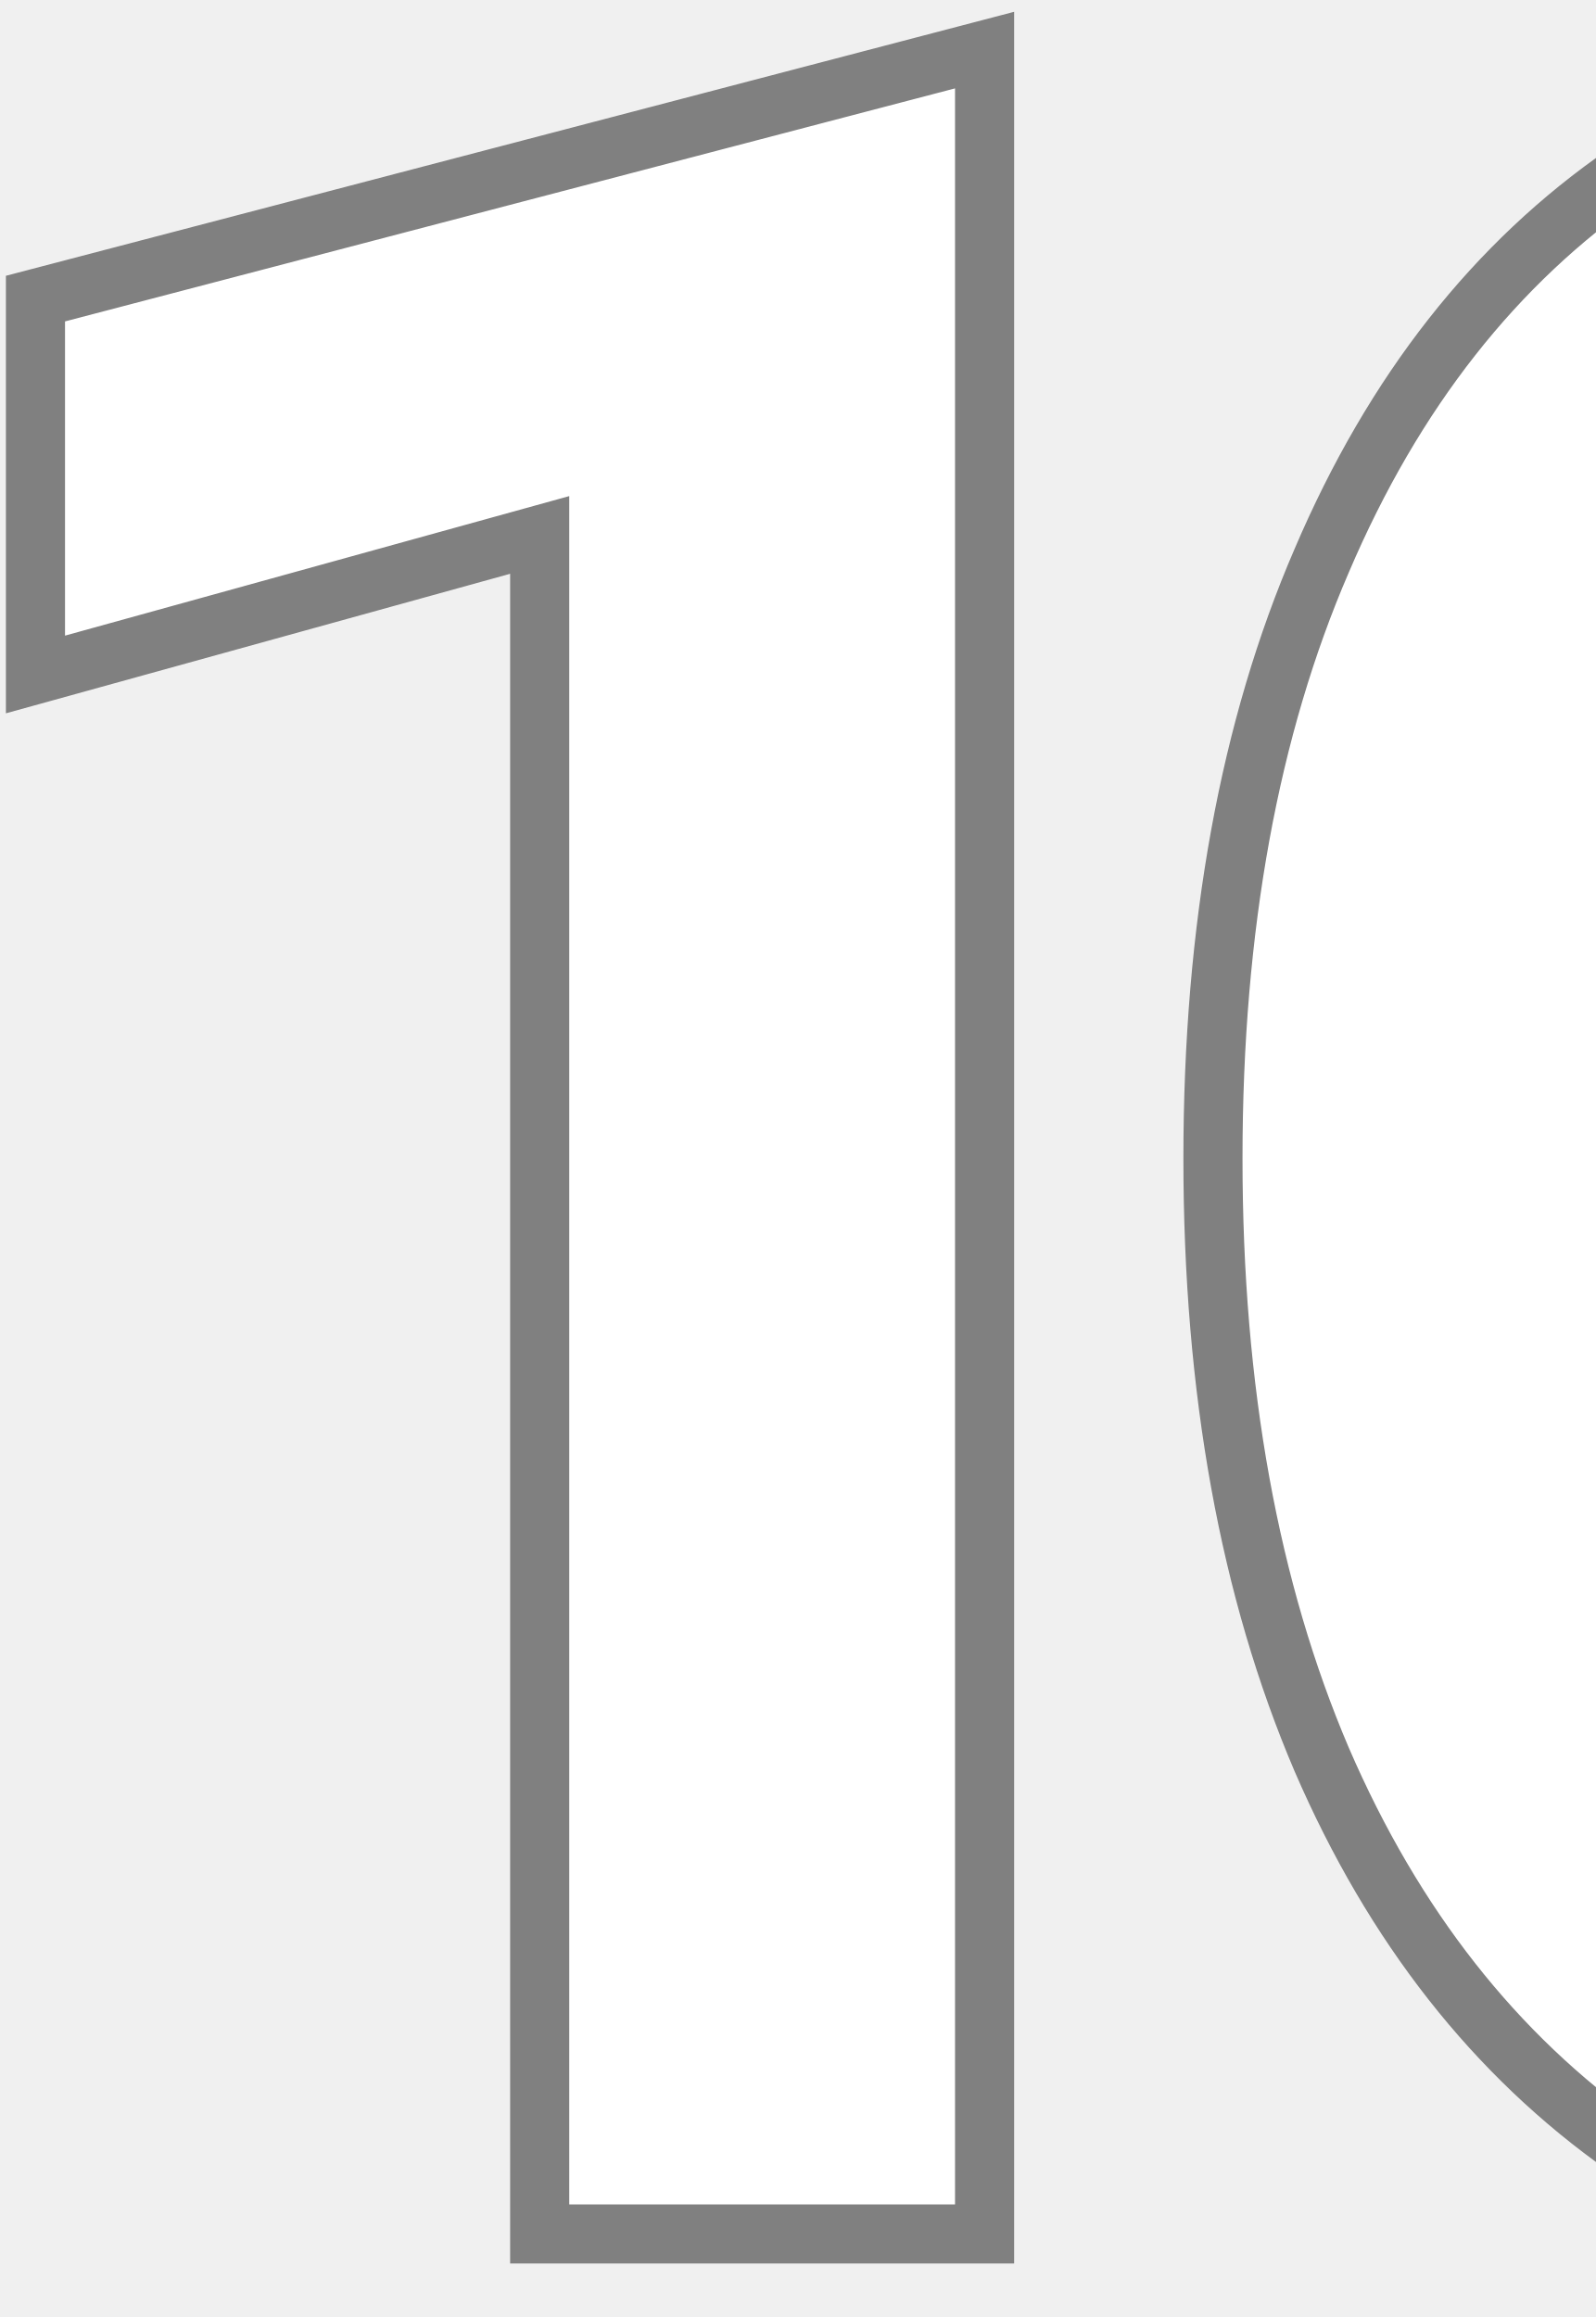
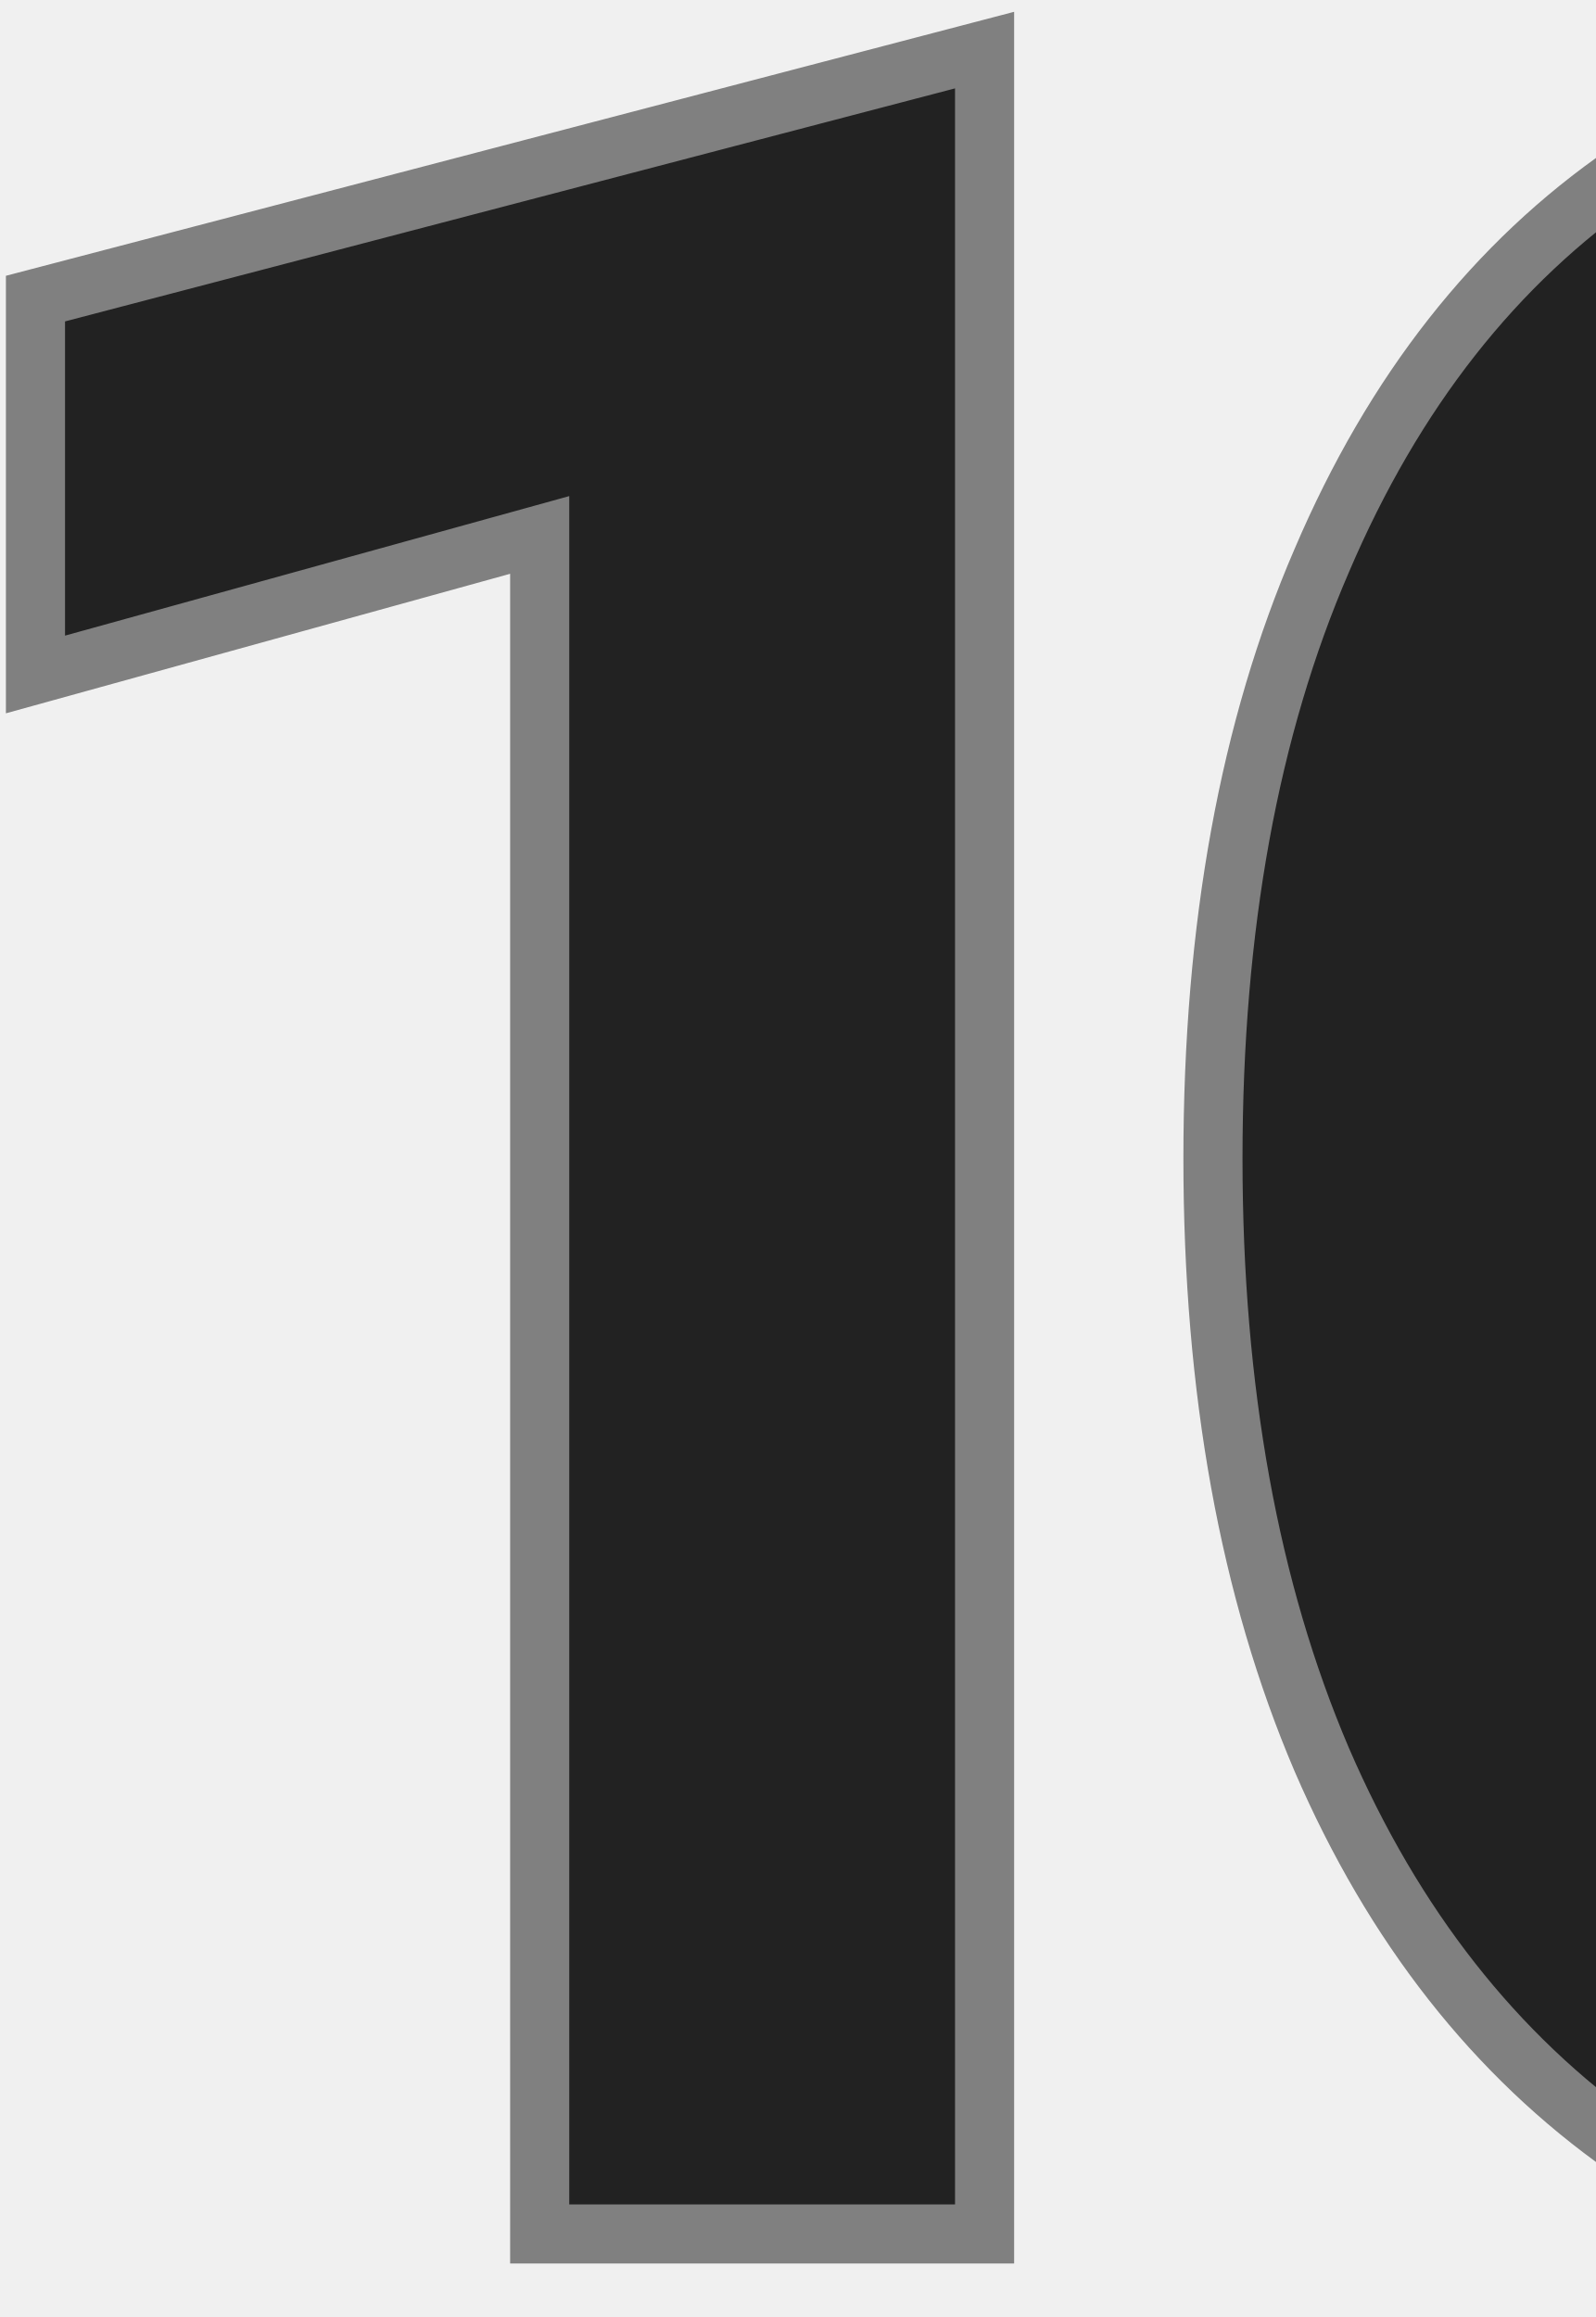
<svg xmlns="http://www.w3.org/2000/svg" width="135" height="196" viewBox="0 0 135 196" fill="currentColor">
-   <path d="M3 25.259L83.285 4.238V188.976H45.652V48.374V45.252L42.643 46.085L3 57.055V25.259ZM111.797 47.438L111.801 47.428C117.91 33.115 126.497 22.231 137.519 14.653L137.525 14.649C148.717 6.901 161.738 3 176.679 3C191.806 3 204.818 6.904 215.819 14.639L215.829 14.646L215.84 14.653C226.861 22.231 235.448 33.115 241.557 47.428L241.562 47.438C247.664 61.56 250.755 78.393 250.755 98C250.755 117.604 247.665 134.529 241.559 148.835C235.454 162.965 226.866 173.859 215.829 181.622C204.828 189.182 191.813 193 176.679 193C161.735 193 148.712 189.187 137.522 181.617C126.489 173.855 117.903 162.961 111.799 148.834C105.693 134.528 102.603 117.603 102.603 98C102.603 78.393 105.695 61.56 111.797 47.438ZM203.155 143.436L203.158 143.428L203.163 143.42C209.344 132.369 212.317 117.153 212.317 98C212.317 78.855 209.347 63.721 203.158 52.84C196.921 41.692 188.068 35.805 176.679 35.805C165.291 35.805 156.437 41.692 150.2 52.84C144.011 63.721 141.041 78.855 141.041 98C141.041 117.153 144.014 132.369 150.196 143.42L150.2 143.428L150.204 143.436C156.452 154.417 165.309 160.195 176.679 160.195C188.05 160.195 196.906 154.417 203.155 143.436Z" fill="#fff" stroke="#808080" stroke-width="5" />
+   <path d="M3 25.259L83.285 4.238V188.976H45.652V48.374V45.252L42.643 46.085L3 57.055V25.259ZM111.797 47.438L111.801 47.428C117.91 33.115 126.497 22.231 137.519 14.653L137.525 14.649C148.717 6.901 161.738 3 176.679 3C191.806 3 204.818 6.904 215.819 14.639L215.829 14.646L215.84 14.653C226.861 22.231 235.448 33.115 241.557 47.428L241.562 47.438C247.664 61.56 250.755 78.393 250.755 98C250.755 117.604 247.665 134.529 241.559 148.835C235.454 162.965 226.866 173.859 215.829 181.622C204.828 189.182 191.813 193 176.679 193C161.735 193 148.712 189.187 137.522 181.617C126.489 173.855 117.903 162.961 111.799 148.834C105.693 134.528 102.603 117.603 102.603 98C102.603 78.393 105.695 61.56 111.797 47.438ZM203.155 143.436L203.158 143.428L203.163 143.42C209.344 132.369 212.317 117.153 212.317 98C212.317 78.855 209.347 63.721 203.158 52.84C196.921 41.692 188.068 35.805 176.679 35.805C165.291 35.805 156.437 41.692 150.2 52.84C144.011 63.721 141.041 78.855 141.041 98C141.041 117.153 144.014 132.369 150.196 143.42L150.2 143.428L150.204 143.436C156.452 154.417 165.309 160.195 176.679 160.195C188.05 160.195 196.906 154.417 203.155 143.436Z" fill="#222" stroke="#808080" stroke-width="5" />
</svg>
